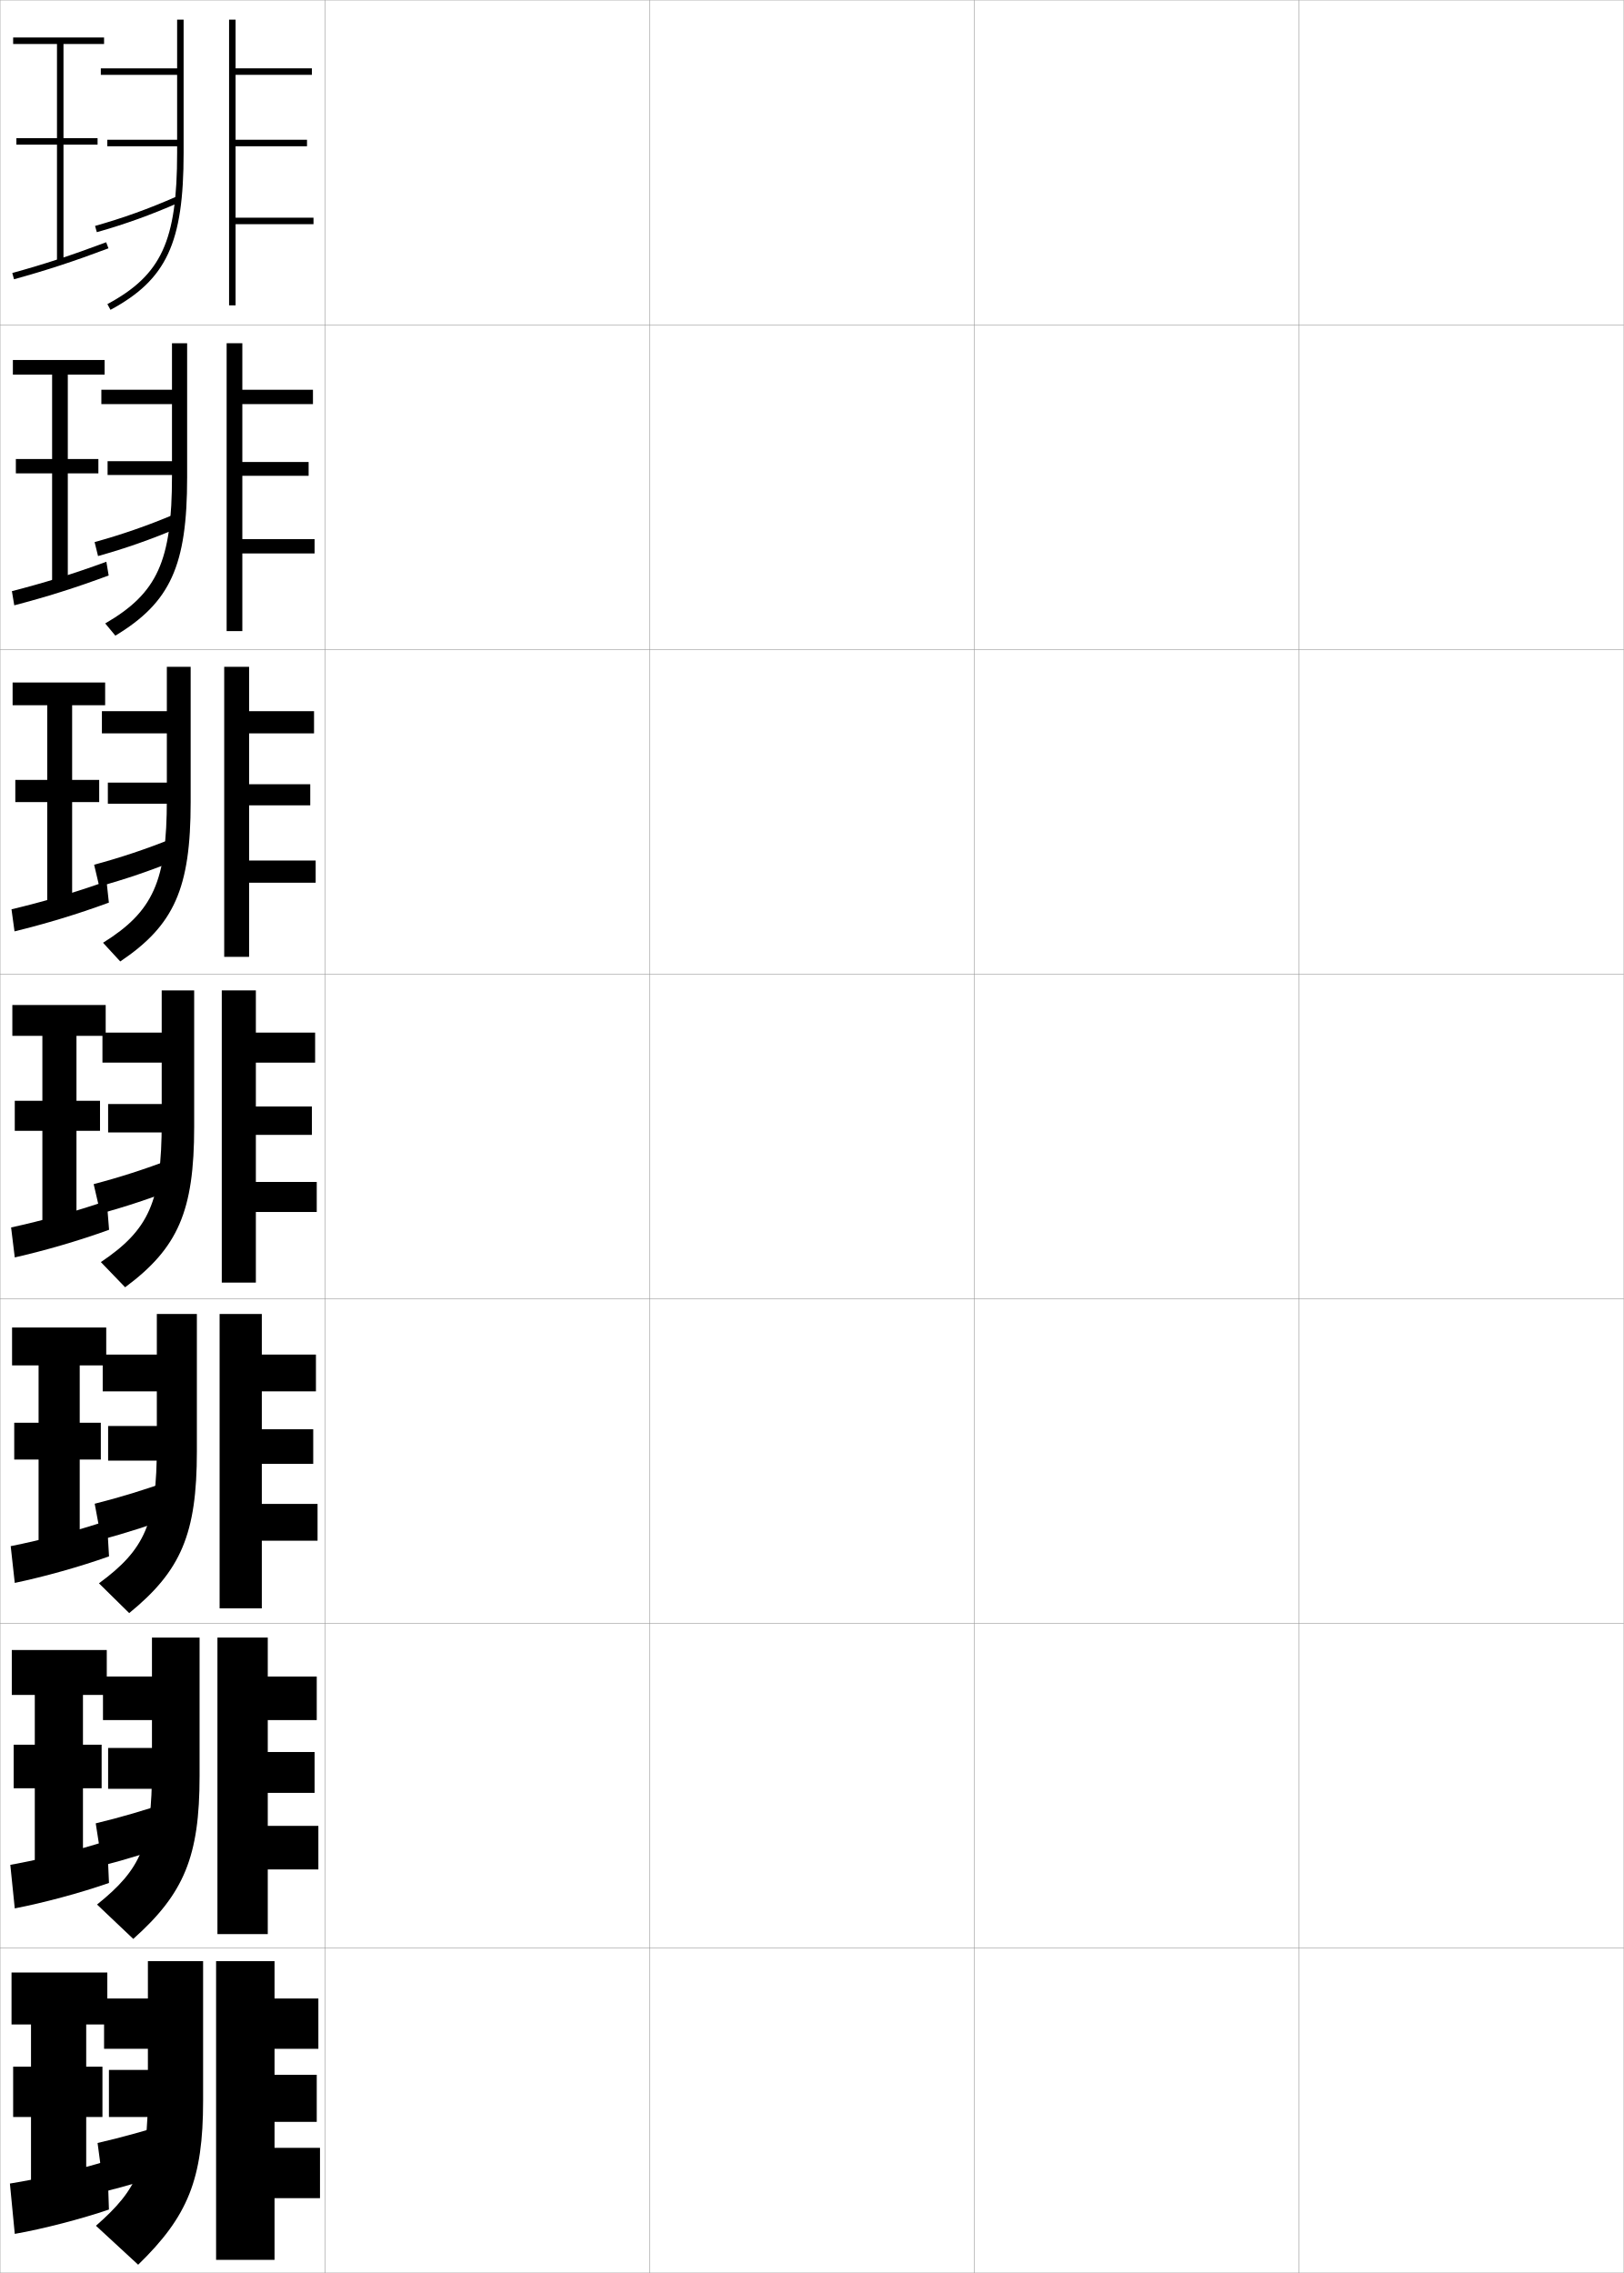
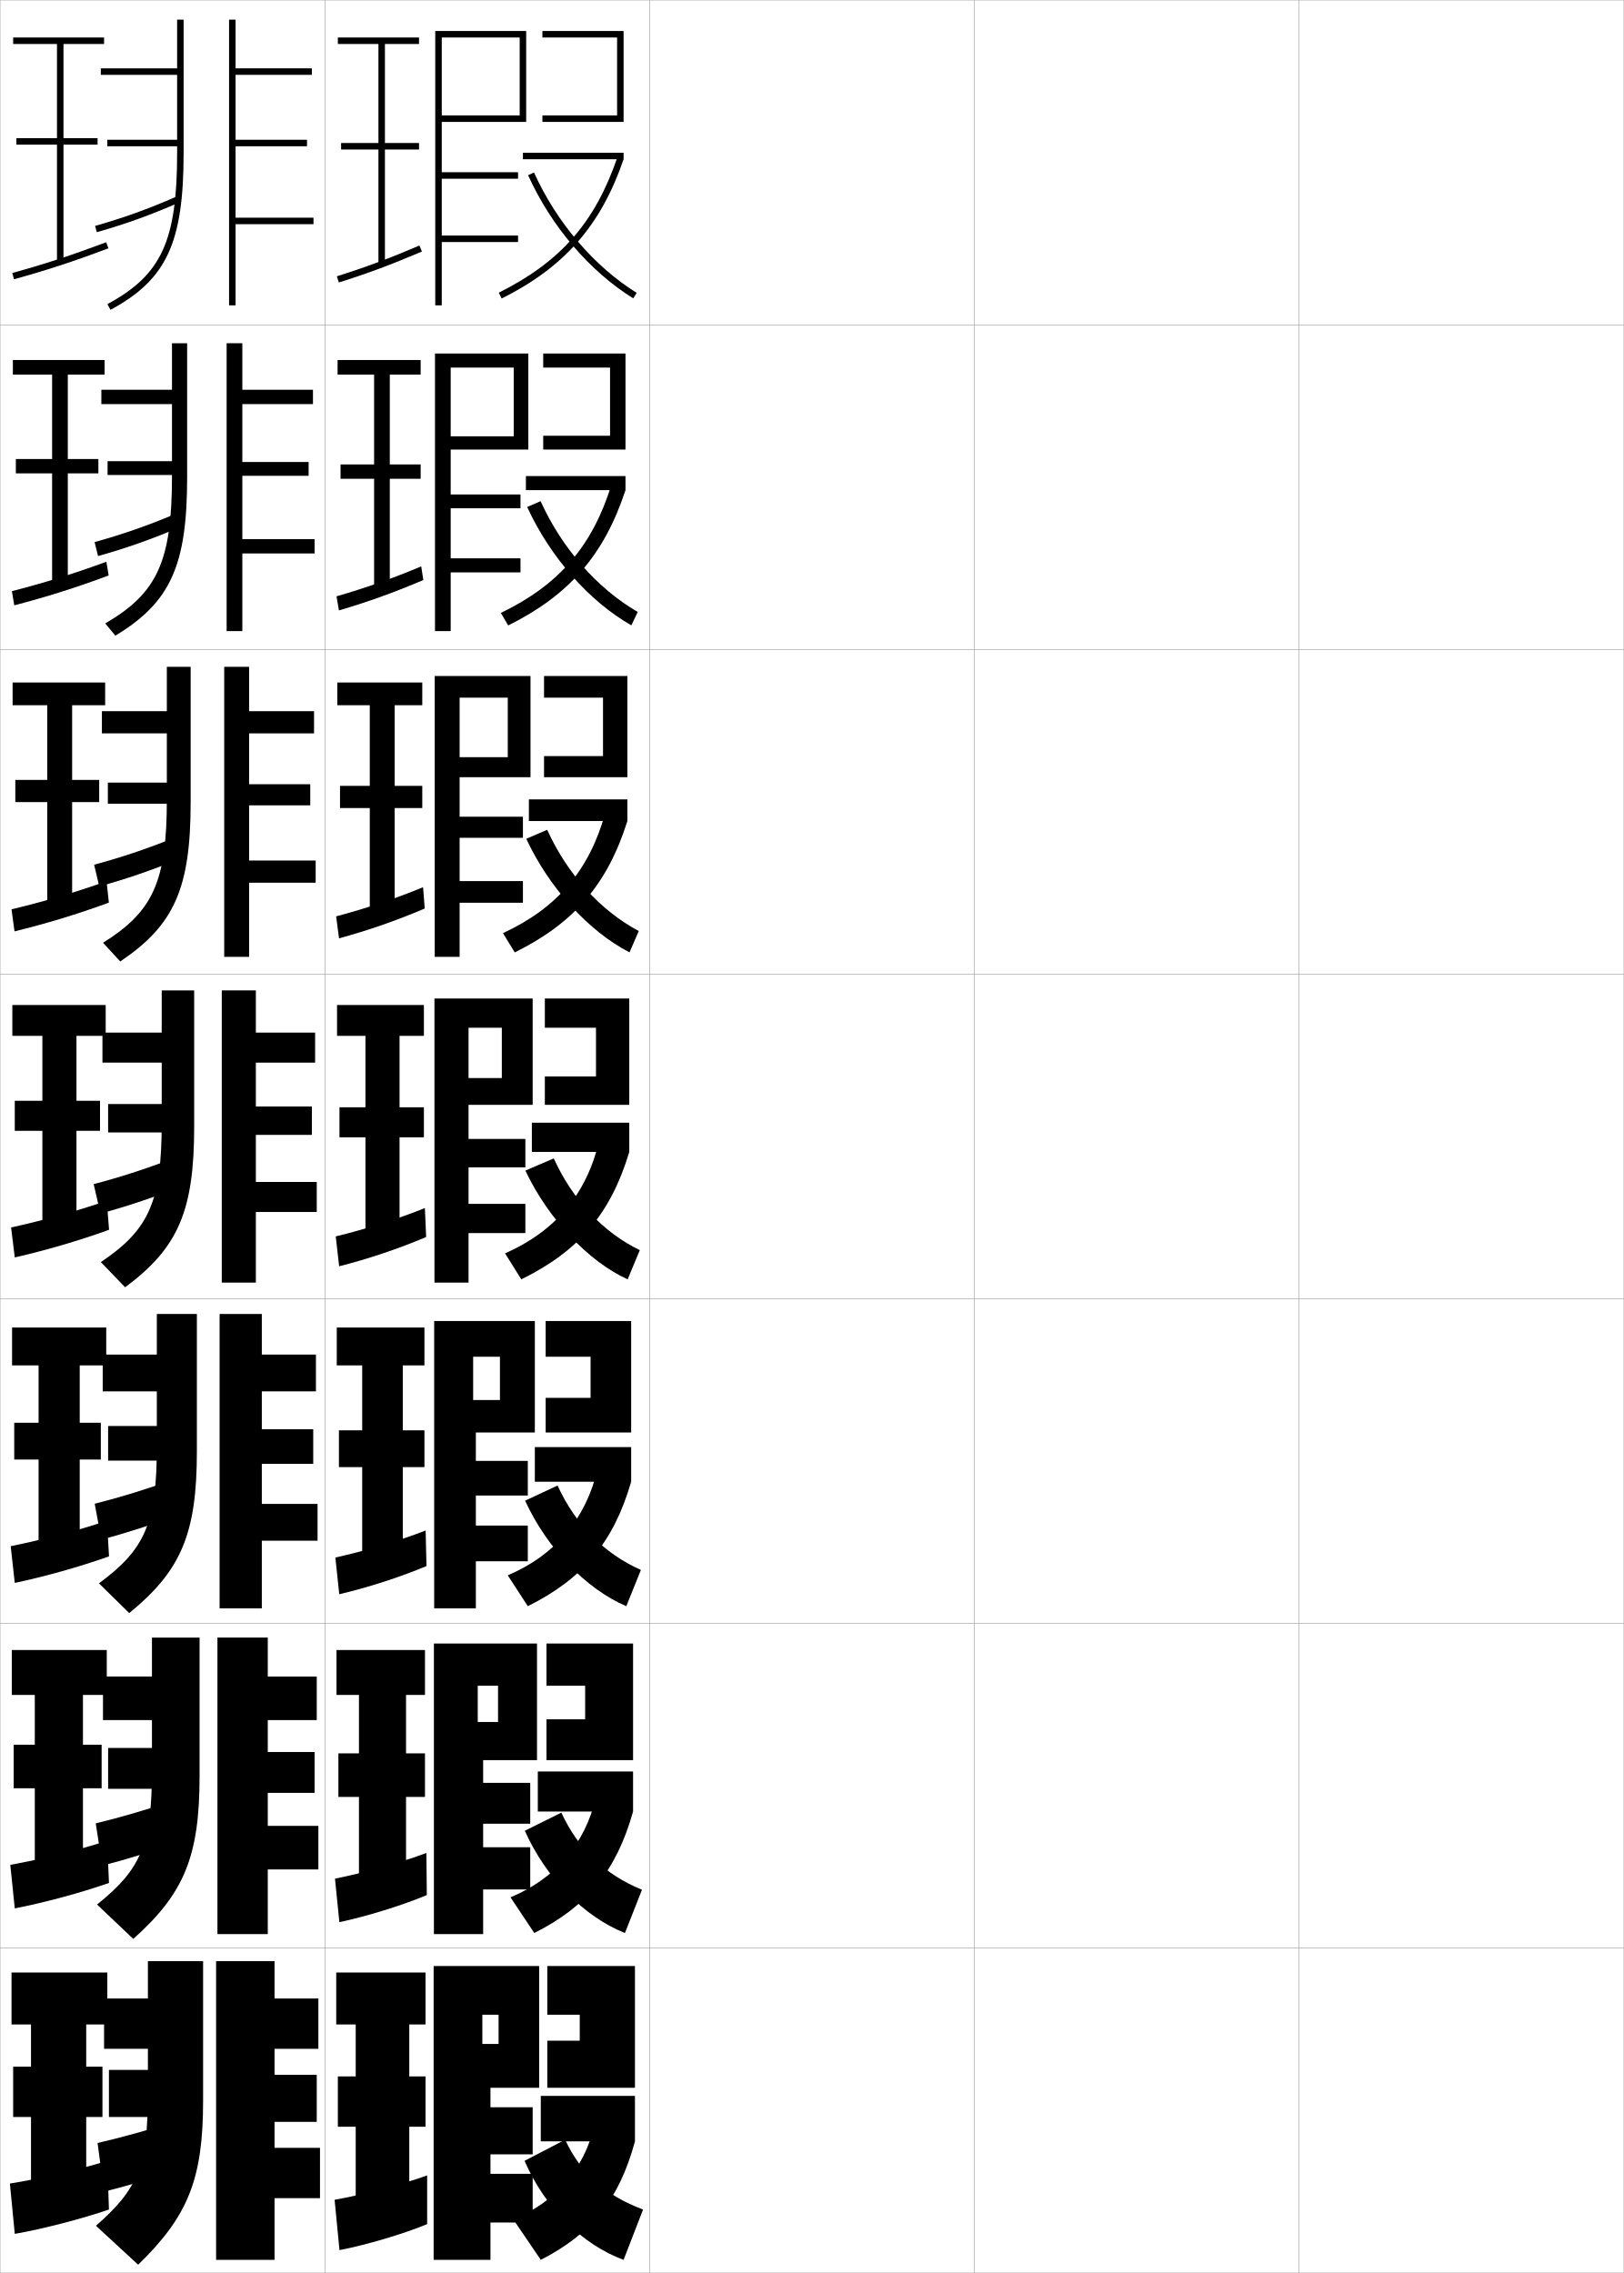
<svg xmlns="http://www.w3.org/2000/svg" width="500.1" height="700.1" viewBox="0 0 500.1 700.1" overflow="visible" enable-background="new 0 0 500.1 700.1" xml:space="preserve">
  <g id="glyphs">
    <g>
      <rect x="0.05" y="0.05" fill="none" stroke="#999999" stroke-width="0.1" width="100" height="100" />
      <rect x="0.05" y="100.05" fill="none" stroke="#999999" stroke-width="0.1" width="100" height="100" />
      <rect x="0.05" y="200.05" fill="none" stroke="#999999" stroke-width="0.1" width="100" height="100" />
      <rect x="0.05" y="300.05" fill="none" stroke="#999999" stroke-width="0.1" width="100" height="100" />
      <rect x="0.05" y="400.05" fill="none" stroke="#999999" stroke-width="0.1" width="100" height="100" />
      <rect x="0.05" y="500.05" fill="none" stroke="#999999" stroke-width="0.1" width="100" height="100" />
      <rect x="0.05" y="600.05" fill="none" stroke="#999999" stroke-width="0.1" width="100" height="100" />
      <rect x="100.05" y="0.05" fill="none" stroke="#999999" stroke-width="0.1" width="100" height="100" />
      <rect x="100.05" y="100.05" fill="none" stroke="#999999" stroke-width="0.1" width="100" height="100" />
      <rect x="100.05" y="200.05" fill="none" stroke="#999999" stroke-width="0.1" width="100" height="100" />
      <rect x="100.05" y="300.05" fill="none" stroke="#999999" stroke-width="0.1" width="100" height="100" />
      <rect x="100.05" y="400.05" fill="none" stroke="#999999" stroke-width="0.1" width="100" height="100" />
      <rect x="100.05" y="500.05" fill="none" stroke="#999999" stroke-width="0.1" width="100" height="100" />
      <rect x="100.05" y="600.05" fill="none" stroke="#999999" stroke-width="0.1" width="100" height="100" />
      <rect x="200.05" y="0.05" fill="none" stroke="#999999" stroke-width="0.1" width="100" height="100" />
      <rect x="200.05" y="100.05" fill="none" stroke="#999999" stroke-width="0.1" width="100" height="100" />
      <rect x="200.05" y="200.05" fill="none" stroke="#999999" stroke-width="0.1" width="100" height="100" />
      <rect x="200.05" y="300.05" fill="none" stroke="#999999" stroke-width="0.1" width="100" height="100" />
      <rect x="200.05" y="400.05" fill="none" stroke="#999999" stroke-width="0.1" width="100" height="100" />
      <rect x="200.05" y="500.05" fill="none" stroke="#999999" stroke-width="0.1" width="100" height="100" />
      <rect x="200.05" y="600.05" fill="none" stroke="#999999" stroke-width="0.1" width="100" height="100" />
      <rect x="300.05" y="0.05" fill="none" stroke="#999999" stroke-width="0.1" width="100" height="100" />
      <rect x="300.05" y="100.05" fill="none" stroke="#999999" stroke-width="0.1" width="100" height="100" />
      <rect x="300.05" y="200.05" fill="none" stroke="#999999" stroke-width="0.1" width="100" height="100" />
      <rect x="300.05" y="300.05" fill="none" stroke="#999999" stroke-width="0.1" width="100" height="100" />
      <rect x="300.05" y="400.05" fill="none" stroke="#999999" stroke-width="0.1" width="100" height="100" />
      <rect x="300.05" y="500.05" fill="none" stroke="#999999" stroke-width="0.1" width="100" height="100" />
      <rect x="300.05" y="600.05" fill="none" stroke="#999999" stroke-width="0.1" width="100" height="100" />
      <rect x="400.05" y="0.05" fill="none" stroke="#999999" stroke-width="0.1" width="100" height="100" />
      <rect x="400.05" y="100.05" fill="none" stroke="#999999" stroke-width="0.1" width="100" height="100" />
      <rect x="400.05" y="200.05" fill="none" stroke="#999999" stroke-width="0.1" width="100" height="100" />
      <rect x="400.05" y="300.05" fill="none" stroke="#999999" stroke-width="0.1" width="100" height="100" />
      <rect x="400.05" y="400.05" fill="none" stroke="#999999" stroke-width="0.1" width="100" height="100" />
      <rect x="400.05" y="500.05" fill="none" stroke="#999999" stroke-width="0.1" width="100" height="100" />
      <rect x="400.05" y="600.05" fill="none" stroke="#999999" stroke-width="0.1" width="100" height="100" />
    </g>
    <g>
      <path d="M54.55,6.05v15h-23.5v2h23.5v24c0,27.189-4.816,37.646-21.475,46.619      l0.949,1.762c17.263-9.3,22.525-20.604,22.525-48.381v-41H54.55z" />
      <rect x="33.05" y="43.05" width="22.5" height="2" />
      <path d="M29.277,69.588l0.545,1.924c8.769-2.48,16.519-5.271,25.129-9.046      l-0.803-1.832C45.625,64.371,37.954,67.132,29.277,69.588z" />
      <polygon points="96.55,67.05 72.55,67.05 72.55,45.05 94.55,45.05       94.55,43.05 72.55,43.05 72.55,23.05 96.05,23.05 96.05,21.05       72.55,21.05 72.55,6.05 70.55,6.05 70.55,94.05 72.55,94.05       72.55,69.05 96.55,69.05 " />
    </g>
    <g>
      <path d="M52.966,105.716v14.333h-21.75v4.417h21.75v22.167      c0,26.241-4.519,36.088-20.562,45.391l3.125,3.76      c16.939-10.231,22.104-21.557,22.104-48.734v-41.333H52.966z" />
      <rect x="33.133" y="142.049" width="21.833" height="4.25" />
      <path d="M29.134,166.965l1.061,4.303c8.383-2.337,16.275-5.099,24.774-8.705      l-1.276-4.144C45.302,161.957,37.491,164.656,29.134,166.965z" />
      <polygon points="96.883,166.049 74.633,166.049 74.633,146.549 95.049,146.549       95.049,142.299 74.633,142.299 74.633,124.466 96.383,124.466 96.383,120.049       74.633,120.049 74.633,105.716 69.799,105.716 69.799,194.383 74.633,194.383       74.633,170.466 96.883,170.466 " />
    </g>
    <g>
      <path d="M51.383,205.383v13.667h-20v6.833h20v20.333      c0,25.292-4.22,34.528-19.65,44.162l5.299,5.759      c16.616-11.164,21.684-22.511,21.684-49.087v-41.667H51.383z" />
      <rect x="33.216" y="241.05" width="21.167" height="6.5" />
      <path d="M28.99,266.342l1.576,6.682c7.998-2.194,16.032-4.927,24.42-8.364      l-1.75-6.454C44.98,261.542,37.028,264.181,28.99,266.342z" />
      <polygon points="97.216,265.05 76.716,265.05 76.716,248.05 95.55,248.05       95.55,241.55 76.716,241.55 76.716,225.883 96.716,225.883 96.716,219.05       76.716,219.05 76.716,205.383 69.05,205.383 69.05,294.716 76.716,294.716       76.716,271.883 97.216,271.883 " />
    </g>
    <g>
      <g>
        <path d="M45.55,604.05v11.5h-13.5v15.5h13.5v13.5c0,22.495-3.028,29.638-16,41l13,12       c15.322-14.891,20-26.326,20-50.5v-43H45.55z" />
        <rect x="33.55" y="637.55" width="19" height="14.5" />
        <path d="M53.55,653.55c-7.895,2.533-16.562,4.929-23.5,6.5l2,15       c6.632-1.621,15.388-4.239,23.5-7L53.55,653.55z" />
        <polygon points="98.55,661.55 84.55,661.55 84.55,653.55 97.55,653.55        97.55,639.05 84.55,639.05 84.55,631.05 98.05,631.05 98.05,615.55        84.55,615.55 84.55,604.05 66.55,604.05 66.55,696.05 84.55,696.05        84.55,677.05 98.55,677.05 " />
      </g>
      <g>
        <path d="M46.8,504.383v12H31.716v13.417h15.083v15.166       c0,23.112-3.327,30.749-16.913,41.645l11.158,10.586       c15.646-13.959,20.421-25.372,20.421-50.146v-42.667H46.8z" />
        <rect x="33.3" y="538.383" width="19.5" height="12.583" />
        <path d="M29.482,561.605l2.031,13.021c6.958-1.764,15.521-4.411,23.688-7.341       l-2.074-12.588C45.156,557.431,36.68,559.888,29.482,561.605z" />
        <polygon points="98.05,562.383 82.466,562.383 82.466,552.216 96.883,552.216        96.883,539.633 82.466,539.633 82.466,529.8 97.55,529.8 97.55,516.383        82.466,516.383 82.466,504.383 66.966,504.383 66.966,595.716 82.466,595.716        82.466,575.8 98.05,575.8 " />
      </g>
      <g>
        <path d="M48.3,404.717v12.5H31.633v11.333h16.667v16.833       c0,23.729-3.624,31.859-17.825,42.289l9.316,9.172       c15.969-13.027,20.842-24.419,20.842-49.794v-42.333H48.3z" />
        <rect x="33.3" y="439.217" width="20" height="10.666" />
        <path d="M29.164,463.162l2.062,11.041c7.286-1.907,15.655-4.583,23.877-7.682       l-2.149-10.677C44.906,458.779,36.623,461.297,29.164,463.162z" />
        <polygon points="97.8,463.217 80.633,463.217 80.633,450.883 96.466,450.883        96.466,440.217 80.633,440.217 80.633,428.55 97.3,428.55 97.3,417.217        80.633,417.217 80.633,404.717 67.633,404.717 67.633,495.383 80.633,495.383        80.633,474.55 97.8,474.55 " />
      </g>
      <g>
        <path d="M49.8,305.05v13h-18.25v9.25h18.25v18.5c0,24.345-3.922,32.97-18.737,42.934       l7.475,7.757c16.292-12.095,21.263-23.465,21.263-49.44v-42H49.8z" />
        <rect x="33.3" y="340.05" width="20.5" height="8.75" />
        <path d="M28.847,364.719l2.092,9.062c7.612-2.051,15.789-4.756,24.065-8.023       l-2.224-8.765C44.657,360.128,36.565,362.706,28.847,364.719z" />
        <polygon points="97.55,364.05 78.8,364.05 78.8,349.55 96.05,349.55        96.05,340.8 78.8,340.8 78.8,327.3 97.05,327.3 97.05,318.05        78.8,318.05 78.8,305.05 68.3,305.05 68.3,395.05 78.8,395.05        78.8,373.3 97.55,373.3 " />
      </g>
    </g>
    <g>
      <g>
        <polygon points="32.05,13.55 32.05,11.55 4.05,11.55 4.05,13.55        17.55,13.55 17.55,42.55 5.05,42.55 5.05,44.55 17.55,44.55        17.55,80.55 19.55,80.55 19.55,44.55 30.05,44.55 30.05,42.55        19.55,42.55 19.55,13.55 " />
        <path d="M3.784,84.086l0.531,1.928c9.937-2.734,18.363-5.495,29.086-9.528       l-0.703-1.871C22.035,78.624,13.658,81.368,3.784,84.086z" />
      </g>
      <g>
        <polygon points="32.216,115.383 32.216,110.883 3.966,110.883 3.966,115.383        16.05,115.383 16.05,141.383 4.883,141.383 4.883,145.799 16.05,145.799        16.05,179.549 20.883,179.549 20.883,145.799 30.299,145.799 30.299,141.383        20.883,141.383 20.883,115.383 " />
        <path d="M3.662,182.08l0.731,4.362c9.724-2.53,18.76-5.355,29.072-9.19       l-0.708-4.231C22.483,176.796,13.414,179.572,3.662,182.08z" />
      </g>
      <g>
        <polygon points="32.383,217.216 32.383,210.216 3.883,210.216 3.883,217.216        14.55,217.216 14.55,240.217 4.716,240.217 4.716,247.05 14.55,247.05        14.55,278.55 22.216,278.55 22.216,247.05 30.55,247.05 30.55,240.217        22.216,240.217 22.216,217.216 " />
        <path d="M3.54,280.073l0.932,6.796c9.511-2.325,19.156-5.216,29.057-8.853       l-0.713-6.591C22.932,274.969,13.17,277.776,3.54,280.073z" />
      </g>
      <g>
        <polygon points="32.55,319.05 32.55,309.55 3.8,309.55 3.8,319.05        13.05,319.05 13.05,339.05 4.55,339.05 4.55,348.3 13.05,348.3        13.05,377.55 23.55,377.55 23.55,348.3 30.8,348.3 30.8,339.05        23.55,339.05 23.55,319.05 " />
        <path d="M3.417,378.067l1.133,9.23c9.299-2.121,19.553-5.076,29.043-8.515       l-0.719-8.951C23.38,373.142,12.927,375.979,3.417,378.067z" />
      </g>
      <g>
        <polygon points="32.716,420.55 32.716,408.883 3.716,408.883 3.716,420.55        11.883,420.55 11.883,438.216 4.383,438.216 4.383,449.55 11.883,449.55        11.883,476.55 24.55,476.55 24.55,449.55 31.049,449.55 31.049,438.216        24.55,438.216 24.55,420.55 " />
        <path d="M3.294,476.228l1.255,11.321c9.086-1.917,19.949-4.937,29.029-8.177       l-0.646-10.968C23.828,471.481,12.683,474.35,3.294,476.228z" />
      </g>
      <g>
        <polygon points="32.883,522.05 32.883,508.217 3.633,508.217 3.633,522.05        10.717,522.05 10.717,537.383 4.216,537.383 4.216,550.8 10.717,550.8        10.717,575.55 25.55,575.55 25.55,550.8 31.3,550.8 31.3,537.383        25.55,537.383 25.55,522.05 " />
        <path d="M3.172,574.389l1.377,13.41c8.875-1.711,20.344-4.796,29.015-7.838       l-0.573-12.983C24.276,569.82,12.44,572.721,3.172,574.389z" />
      </g>
      <g>
        <polygon points="26.55,674.55 26.55,652.05 31.55,652.05 31.55,636.55        26.55,636.55 26.55,623.55 33.05,623.55 33.05,607.55 3.55,607.55        3.55,623.55 9.55,623.55 9.55,636.55 4.05,636.55 4.05,652.05        9.55,652.05 9.55,674.55 " />
        <path d="M33.05,665.55c-8.326,2.61-20.854,5.542-30,7l1.5,15.5       c8.662-1.507,20.74-4.656,29-7.5L33.05,665.55z" />
      </g>
    </g>
+     <g>
+       <polygon points="136.05,9.55 134.05,9.55 134.05,94.05 136.05,94.05       136.05,74.55 159.55,74.55 159.55,72.55 136.05,72.55 136.05,55.05       159.55,55.05 159.55,53.05 136.05,53.05 136.05,37.55 162.05,37.55       162.05,9.55 136.05,9.55 136.05,11.55 160.05,11.55 160.05,35.55       136.05,35.55 " />
+       <g>
+         <polygon points="167.05,9.55 167.05,11.55 190.05,11.55 190.05,35.55        167.05,35.55 167.05,37.55 192.05,37.55 192.05,9.55 " />
+       </g>
+       <g>
+         <rect x="161.05" y="47.05" width="31" height="2" />
+       </g>
+       <g>
+         <path d="M153.603,90.155l0.895,1.789c19.332-9.667,30.564-22.495,37.553-42.895       l-1.893-0.648C183.265,68.522,172.673,80.619,153.603,90.155z" />
+       </g>
+       <g>
+         <path d="M162.639,53.962c7.117,15.733,18.92,29.561,32.383,37.937l1.057-1.697       c-13.136-8.173-24.659-21.682-31.617-37.063L162.639,53.962z" />
+       </g>
+     </g>
+     <g>
+       <g>
+         <polygon points="138.8,108.883 133.966,108.883 133.966,194.383 138.8,194.383        138.8,176.299 160.299,176.299 160.299,171.966 138.8,171.966 138.8,156.549        160.299,156.549 160.299,152.3 138.8,152.3 138.8,138.466 162.716,138.466        162.716,108.883 138.8,108.883 138.8,113.216 158.216,113.216 158.216,134.383        138.8,134.383 " />
+         <polygon points="167.299,113.216 187.883,113.216 187.883,134.216 167.299,134.216        167.299,138.466 192.633,138.466 192.633,108.883 167.299,108.883 " />
+         <rect x="161.966" y="146.633" width="30.667" height="4.333" />
+         <path d="M154.251,188.787l2.263,3.859c18.75-9.326,29.548-21.694,36.119-41.68       l-4.345-1.599C182.396,168.29,172.142,180.141,154.251,188.787z" />
+         <path d="M162.358,156.158c7.108,15.484,19.109,29.054,32.089,36.458l1.954-4.131       c-12.45-7.218-23.33-19.576-29.911-34.125L162.358,156.158z" />
+       </g>
+       <g>
+         <polygon points="141.55,208.216 133.883,208.216 133.883,294.716 141.55,294.716        141.55,278.05 161.05,278.05 161.05,271.383 141.55,271.383 141.55,258.05        161.05,258.05 161.05,251.55 141.55,251.55 141.55,239.383 163.383,239.383        163.383,208.216 141.55,208.216 141.55,214.883 156.383,214.883 156.383,233.216        141.55,233.216 " />
+         <polygon points="167.55,214.883 185.716,214.883 185.716,232.883 167.55,232.883        167.55,239.383 193.216,239.383 193.216,208.216 167.55,208.216 " />
+         <rect x="162.883" y="246.216" width="30.333" height="6.667" />
+         <path d="M154.9,287.418l3.632,5.93c18.168-8.984,28.53-20.892,34.684-40.465       l-6.797-2.549C181.527,268.058,171.611,279.663,154.9,287.418z" />
+         <path d="M162.079,258.354c7.099,15.235,19.299,28.548,31.794,34.979l2.852-6.566       c-11.765-6.264-22.001-17.47-28.206-31.188L162.079,258.354z" />
+       </g>
+       <g>
+         <polygon points="144.3,307.55 133.8,307.55 133.8,395.05 144.3,395.05        144.3,379.8 161.8,379.8 161.8,370.8 144.3,370.8 144.3,359.55        161.8,359.55 161.8,350.8 144.3,350.8 144.3,340.3 164.05,340.3        164.05,307.55 144.3,307.55 144.3,316.55 154.55,316.55 154.55,332.05        144.3,332.05 " />
+         <polygon points="167.8,316.55 183.55,316.55 183.55,331.55 167.8,331.55        167.8,340.3 193.8,340.3 193.8,307.55 167.8,307.55 " />
+         <rect x="163.8" y="345.8" width="30" height="9" />
+         <path d="M155.55,386.05l5,8c17.586-8.644,27.514-20.091,33.25-39.25l-9.25-3.5       C180.659,367.826,171.081,379.185,155.55,386.05z" />
+         <path d="M161.8,360.55c7.09,14.986,19.488,28.042,31.5,33.5l3.75-9       c-11.08-5.31-20.672-15.364-26.5-28.25L161.8,360.55z" />
+       </g>
+       <g>
+         <polygon points="145.717,406.884 133.717,406.884 133.717,495.384 146.55,495.384        146.55,480.884 162.55,480.884 162.55,469.884 146.55,469.884 146.55,460.634        162.55,460.634 162.55,449.966 146.55,449.966 146.55,441.216 164.717,441.216        164.717,406.884 145.717,406.884 145.717,417.884 153.967,417.884 153.967,431.216        145.717,431.216 " />
+         <polygon points="168.05,417.884 181.883,417.884 181.883,430.55 168.05,430.55        168.05,441.216 194.383,441.216 194.383,406.884 168.05,406.884 " />
+         <rect x="164.717" y="445.716" width="29.667" height="10.668" />
+         <path d="M156.383,485.216l6.167,9.5c16.953-8.436,26.396-19.609,31.833-38.332       l-10.333-4C180.445,467.914,170.997,478.952,156.383,485.216z" />
+         <path d="M161.717,462.216c6.815,14.832,18.928,27.301,31.166,32.5l4.5-11.166       c-11.226-4.969-20.168-13.938-25.666-26L161.717,462.216z" />
+       </g>
+       <g>
+         <polygon points="147.133,506.217 133.633,506.217 133.633,595.717 148.8,595.717        148.8,581.967 163.3,581.967 163.3,568.967 148.8,568.967 148.8,561.717        163.3,561.717 163.3,549.133 148.8,549.133 148.8,542.133 165.383,542.133        165.383,506.217 147.133,506.217 147.133,519.217 153.383,519.217 153.383,530.383        147.133,530.383 " />
+         <polygon points="168.3,519.217 180.216,519.217 180.216,529.55 168.3,529.55        168.3,542.133 194.967,542.133 194.967,506.217 168.3,506.217 " />
+         <rect x="165.633" y="545.633" width="29.333" height="12.334" />
+         <path d="M157.217,584.383l7.333,11c16.32-8.229,25.279-19.13,30.417-37.416       l-11.417-4.5C180.231,568.002,170.914,578.721,157.217,584.383z" />
+         <path d="M161.633,563.883c6.542,14.676,18.367,26.559,30.833,31.5l5.25-13.333       c-11.372-4.629-19.665-12.512-24.833-23.75L161.633,563.883z" />
+       </g>
+     </g>
+     <g>
+       <polygon points="148.55,605.55 133.55,605.55 133.55,696.05 151.05,696.05       151.05,684.55 164.05,684.55 164.05,669.55 151.05,669.55 151.05,663.55       164.05,663.55 164.05,649.05 151.05,649.05 151.05,643.05 166.05,643.05       166.05,605.55 148.55,605.55 148.55,620.55 153.55,620.55 153.55,629.55       148.55,629.55 " />
+       <polygon points="168.55,620.55 178.55,620.55 178.55,628.55 168.55,628.55       168.55,643.05 195.55,643.05 195.55,605.55 168.55,605.55 " />
+       <rect x="166.55" y="645.55" width="29" height="14" />
+       <path d="M183.05,654.55c-3.033,13.54-12.22,23.939-25,29l8.5,12.5      c15.688-8.021,24.161-18.65,29-36.5L183.05,654.55z" />
+       <path d="M161.55,665.55c6.269,14.52,17.807,25.816,30.5,30.5l6-15.5      c-11.519-4.289-19.162-11.085-24-21.5L161.55,665.55z" />
+     </g>
+     <g>
+       <g>
+         <polygon points="129.05,13.55 129.05,11.55 104.05,11.55 104.05,13.55        116.55,13.55 116.55,44.05 105.05,44.05 105.05,46.05 116.55,46.05        116.55,81.55 118.55,81.55 118.55,46.05 129.05,46.05 129.05,44.05        118.55,44.05 118.55,13.55 " />
+         <path d="M103.751,85.096l0.598,1.908c8.745-2.737,16.161-5.5,25.594-9.534       l-0.786-1.84C119.789,79.638,112.428,82.38,103.751,85.096z" />
+       </g>
+       <g>
+         <polygon points="129.549,115.383 129.549,110.883 103.966,110.883 103.966,115.383        115.216,115.383 115.216,143.05 104.883,143.05 104.883,147.466 115.216,147.466        115.216,181.216 120.049,181.216 120.049,147.466 129.549,147.466 129.549,143.05        120.049,143.05 120.049,115.383 " />
+         <path d="M103.634,183.671l0.748,4.34c8.823-2.583,16.899-5.478,25.995-9.362       l-0.655-4.2C120.785,178.206,112.652,181.071,103.634,183.671z" />
+       </g>
+       <g>
+         <polygon points="130.05,217.216 130.05,210.216 103.883,210.216 103.883,217.216        113.883,217.216 113.883,242.05 104.716,242.05 104.716,248.883 113.883,248.883        113.883,280.883 121.55,280.883 121.55,248.883 130.05,248.883 130.05,242.05        121.55,242.05 121.55,217.216 " />
+         <path d="M103.517,282.248l0.898,6.771c8.9-2.43,17.637-5.456,26.396-9.189       l-0.524-6.56C121.783,276.775,112.878,279.762,103.517,282.248z" />
+       </g>
+       <g>
+         <polygon points="130.55,319.05 130.55,309.55 103.8,309.55 103.8,319.05        112.55,319.05 112.55,341.05 104.55,341.05 104.55,350.3 112.55,350.3        112.55,380.55 123.05,380.55 123.05,350.3 130.55,350.3 130.55,341.05        123.05,341.05 123.05,319.05 " />
+         <path d="M103.4,380.823l1.049,9.203c8.978-2.276,18.375-5.434,26.797-9.017       l-0.393-8.92C122.779,375.344,113.103,378.453,103.4,380.823z" />
+       </g>
+       <g>
+         <polygon points="130.716,420.55 130.716,408.883 103.716,408.883 103.716,420.55        111.549,420.55 111.549,440.55 104.383,440.55 104.383,451.883 111.549,451.883        111.549,481.55 124.049,481.55 124.049,451.883 130.716,451.883 130.716,440.55        124.049,440.55 124.049,420.55 " />
+         <path d="M131.347,482.356l-0.262-10.946c-7.916,3.079-18.39,6.222-27.802,8.322       l1.199,11.302C113.205,488.995,123.28,485.756,131.347,482.356z" />
+       </g>
+       <g>
+         <polygon points="130.883,522.05 130.883,508.217 103.633,508.217 103.633,522.05        110.55,522.05 110.55,540.05 104.217,540.05 104.217,553.467 110.55,553.467        110.55,582.55 125.05,582.55 125.05,553.467 130.883,553.467 130.883,540.05        125.05,540.05 125.05,522.05 " />
+         <path d="M131.449,583.703l-0.131-12.974c-7.757,2.906-19.029,6.08-28.151,7.911       l1.35,13.401C112.983,590.241,123.736,586.92,131.449,583.703z" />
+       </g>
+       <g>
+         <polygon points="126.05,683.55 126.05,655.05 131.05,655.05 131.05,639.55        126.05,639.55 126.05,623.55 131.05,623.55 131.05,607.55 103.55,607.55        103.55,623.55 109.55,623.55 109.55,639.55 104.05,639.55 104.05,655.05        109.55,655.05 109.55,683.55 " />
+         <path d="M131.55,685.05v-15c-7.598,2.731-19.668,5.938-28.5,7.5l1.5,15.5       C112.762,691.487,124.192,688.084,131.55,685.05z" />
+       </g>
+     </g>
  </g>
</svg>
